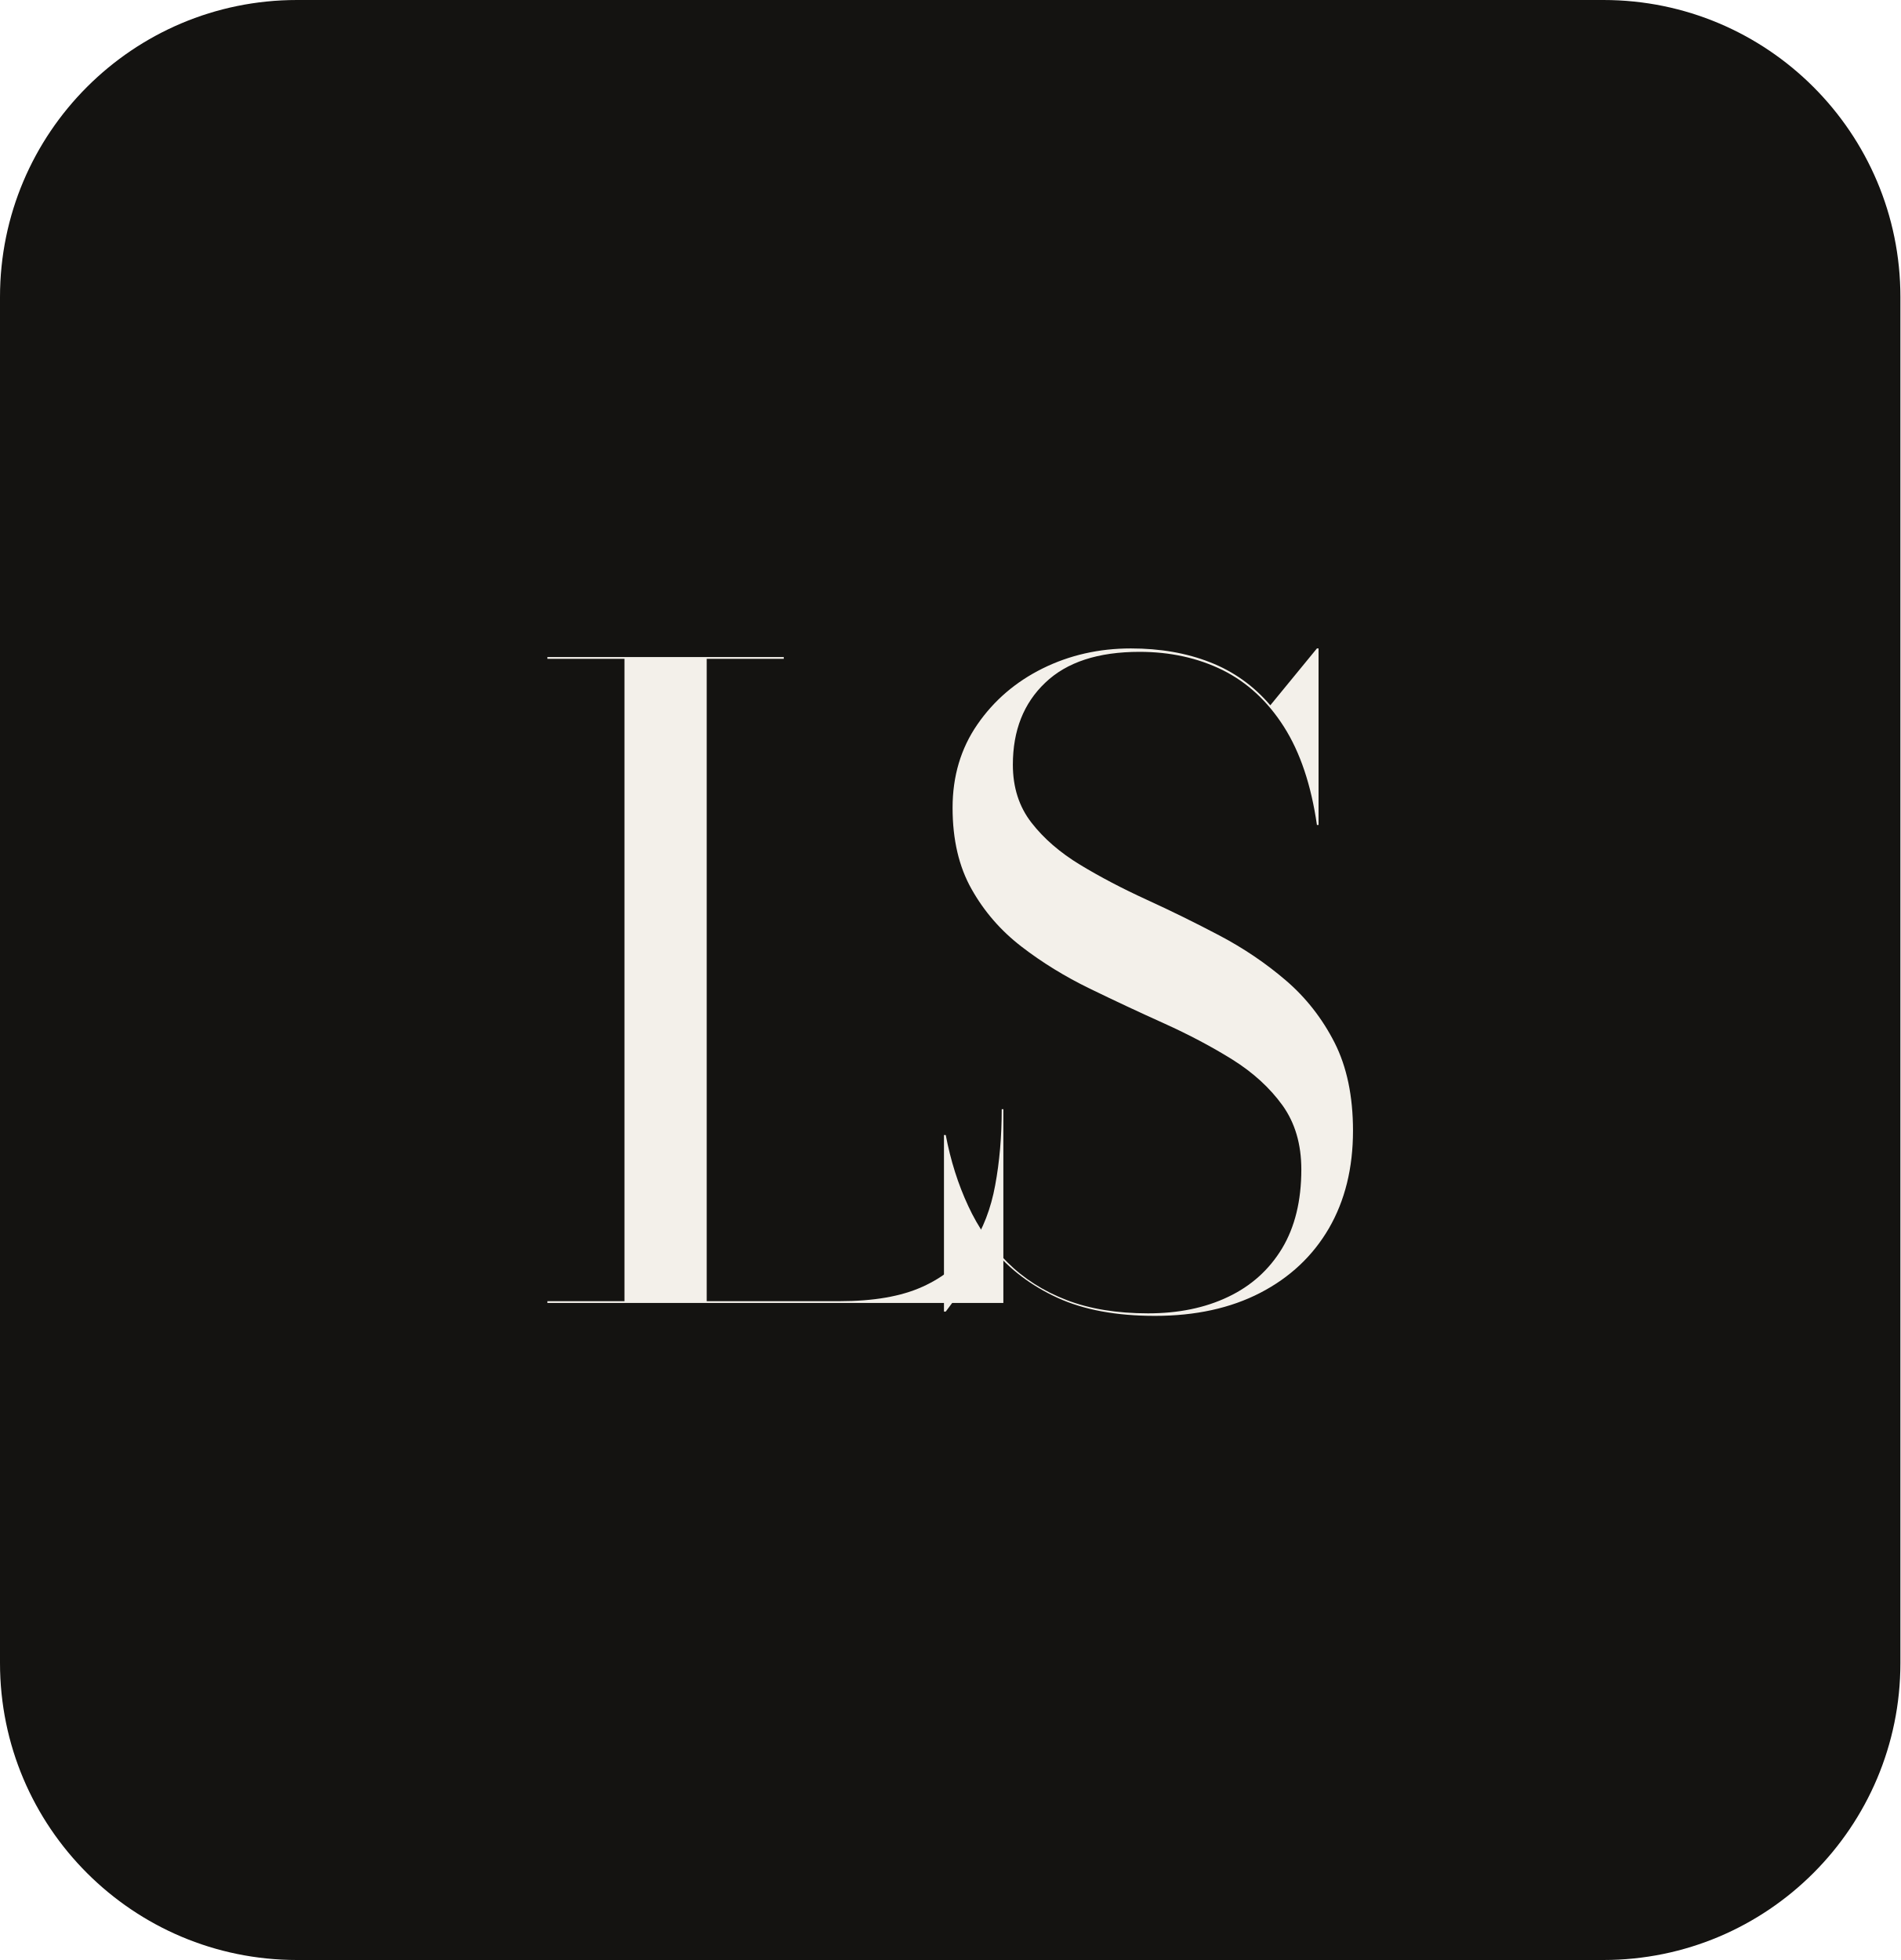
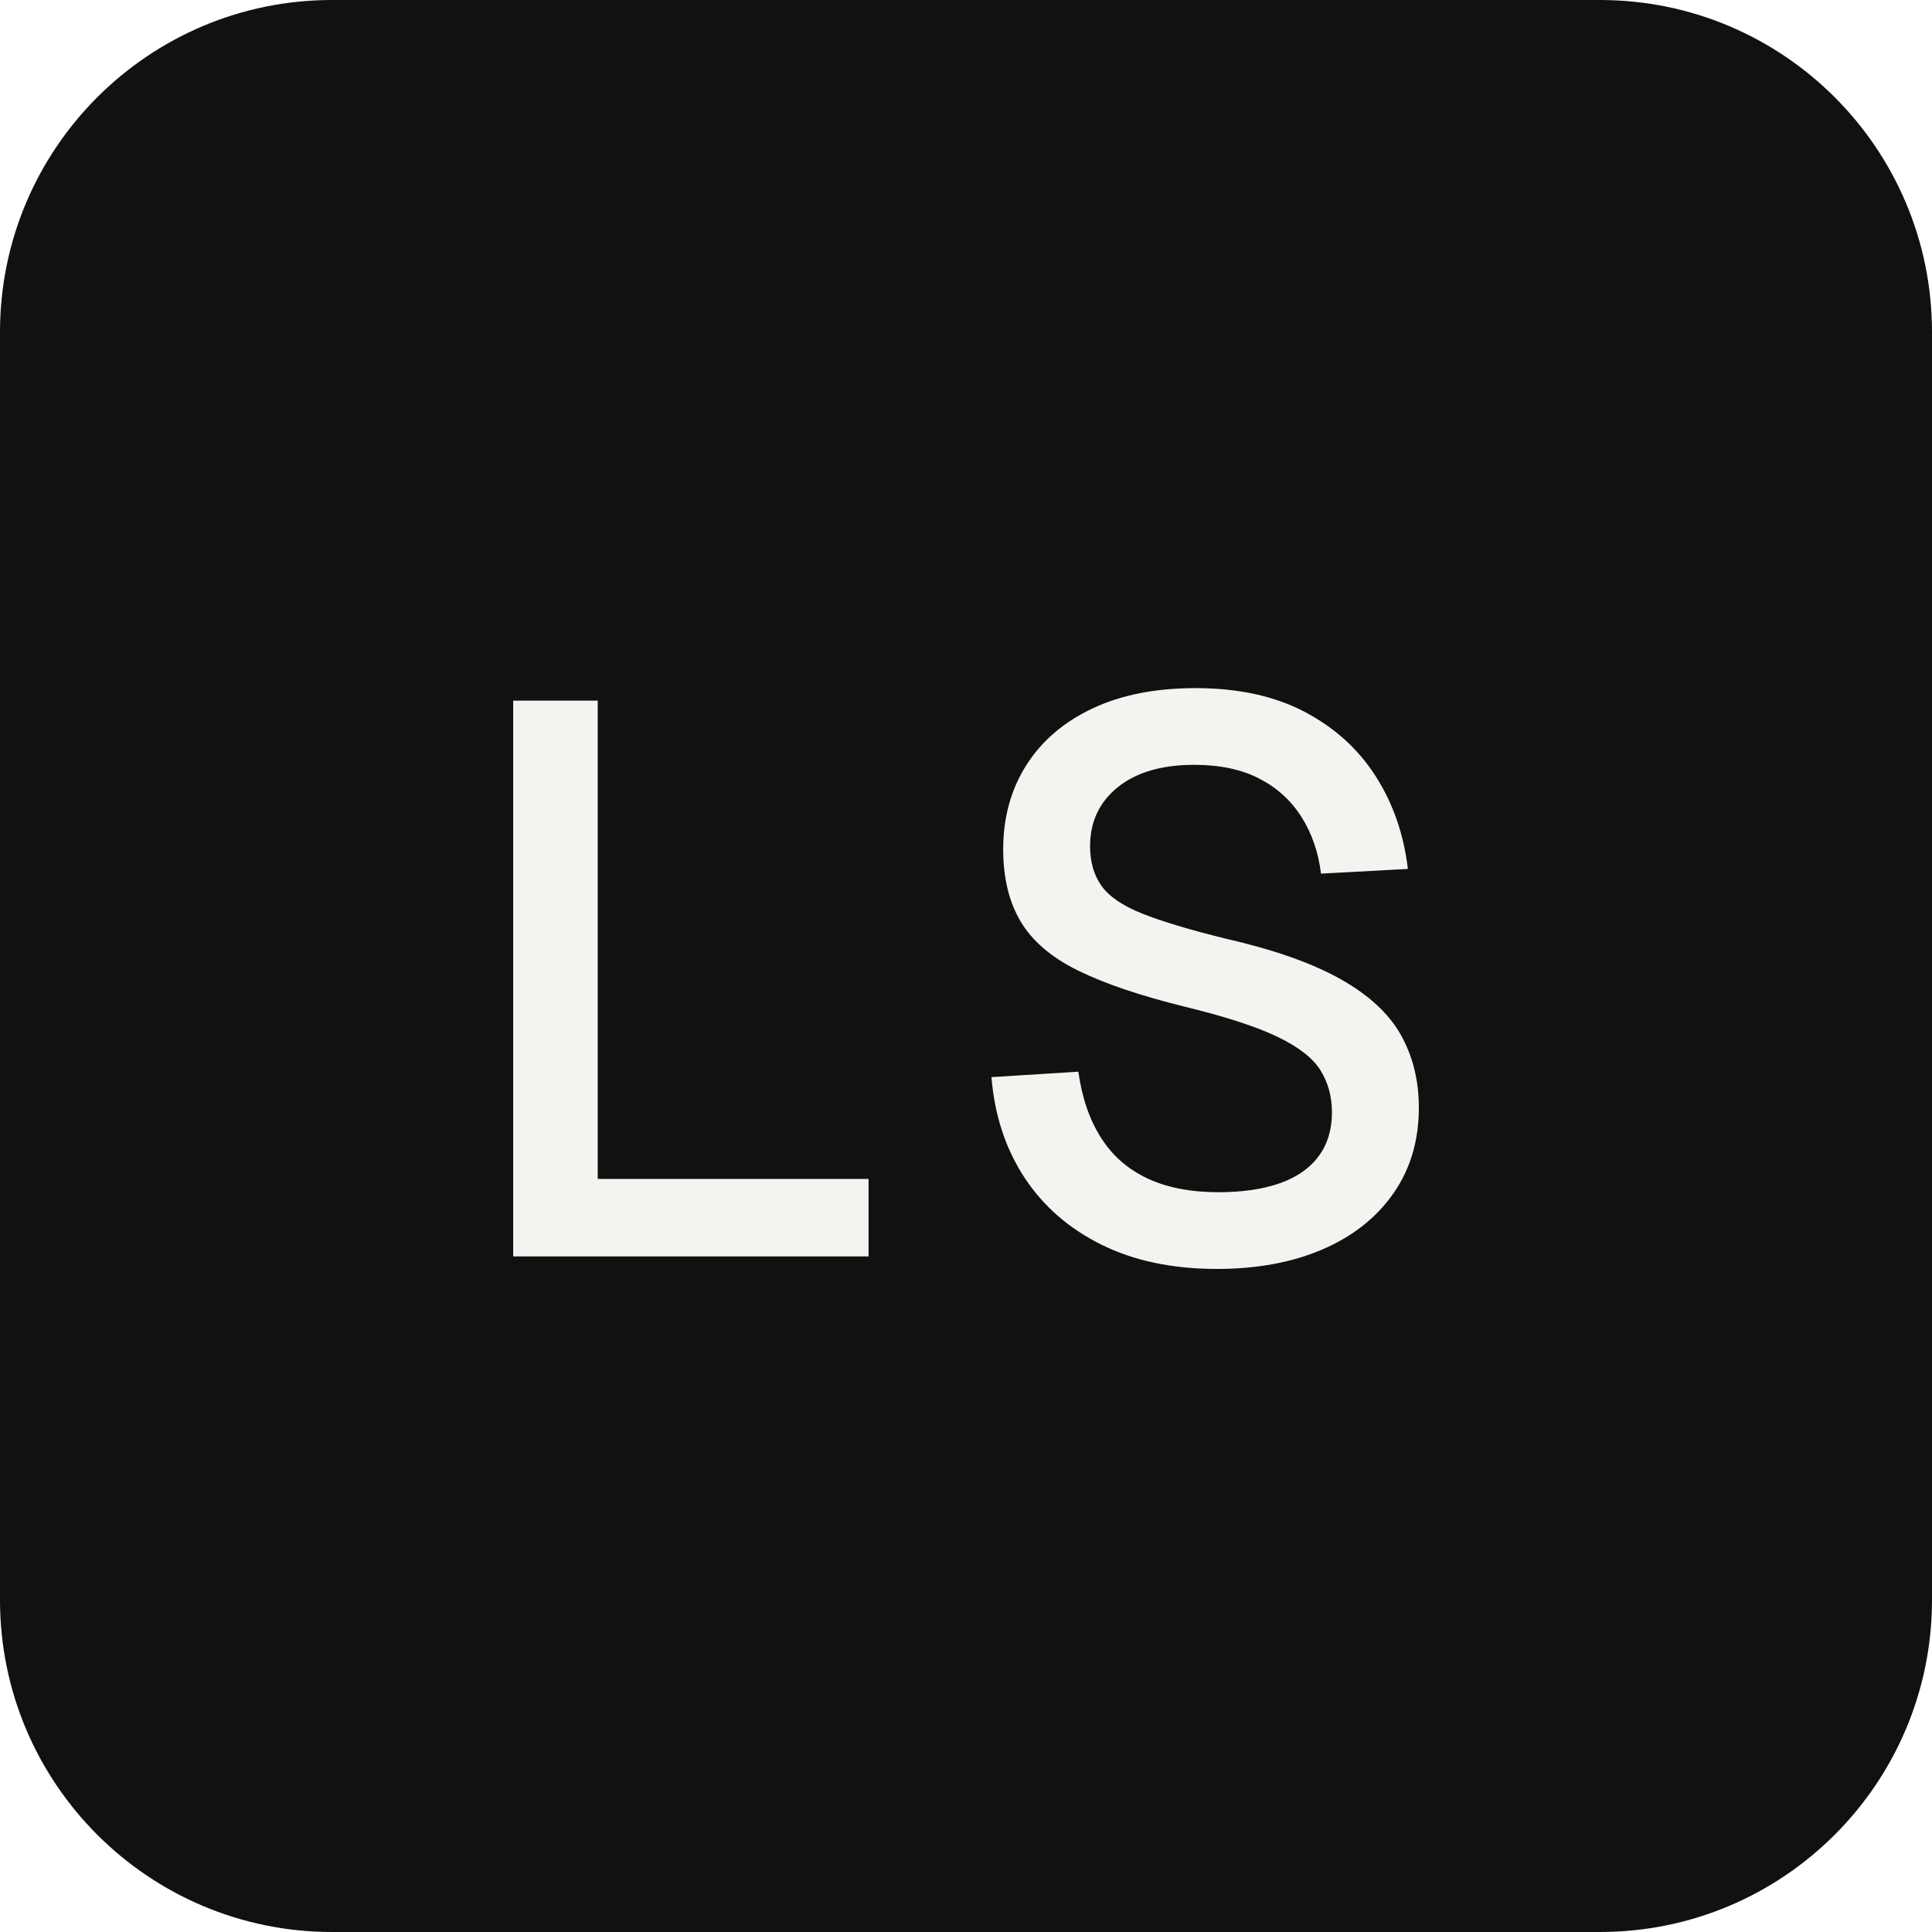
- <svg xmlns="http://www.w3.org/2000/svg" viewBox="-14 -2 128 132">
-   <rect x="-14" y="-2" width="128" height="132" rx="20" fill="#141311" />
-   <path transform="translate(21.80 85.75)" fill="#F3F0EA" d="M31.78 0L1.07 0L1.07-0.12L6.26-0.12L6.26-43.38L1.07-43.38L1.07-43.50L16.99-43.50L16.99-43.38L11.80-43.38L11.80-0.12L20.76-0.12Q24.19-0.12 26.33-1.09Q28.48-2.06 29.64-3.81Q30.80-5.57 31.23-7.93Q31.67-10.29 31.67-13.05L31.67-13.05L31.78-13.05L31.78 0Z" />
-   <path transform="translate(47.03 85.75)" fill="#F3F0EA" d="M16.76 0.87L16.76 0.87Q12.85 0.87 10.19-0.35Q7.54-1.57 5.83-3.65L5.83-3.65L2.67 0.58L2.55 0.58L2.55-11.31L2.67-11.31Q3.16-8.73 4.18-6.54Q5.19-4.35 6.83-2.73Q8.47-1.10 10.80-0.20Q13.14 0.70 16.30 0.70L16.30 0.70Q19.37 0.70 21.69-0.41Q24.01-1.51 25.32-3.67Q26.62-5.83 26.62-8.99L26.62-8.99Q26.62-11.54 25.35-13.31Q24.07-15.08 21.98-16.39Q19.89-17.69 17.39-18.82Q14.88-19.95 12.37-21.17Q9.86-22.39 7.77-24.00Q5.68-25.61 4.41-27.87Q3.13-30.13 3.13-33.35L3.13-33.35Q3.13-36.54 4.80-38.96Q6.47-41.38 9.19-42.73Q11.92-44.08 15.14-44.08L15.14-44.08Q18.10-44.08 20.47-43.15Q22.85-42.22 24.53-40.25L24.53-40.25L27.67-44.08L27.78-44.08L27.78-32.19L27.67-32.19Q27.09-36.22 25.45-38.80Q23.81-41.38 21.32-42.62Q18.82-43.85 15.72-43.85L15.72-43.85Q11.54-43.85 9.37-41.77Q7.19-39.70 7.19-36.25L7.19-36.25Q7.19-33.96 8.44-32.35Q9.69-30.74 11.72-29.51Q13.75-28.28 16.20-27.16Q18.65-26.04 21.10-24.75Q23.55-23.46 25.58-21.72Q27.61-19.98 28.86-17.53Q30.10-15.08 30.10-11.60L30.10-11.60Q30.10-7.83 28.48-5.03Q26.85-2.23 23.85-0.68Q20.85 0.87 16.76 0.87Z" />
+ <svg xmlns="http://www.w3.org/2000/svg" viewBox="0 0 128 128">
+   <rect width="128" height="128" rx="22" fill="#111111" />
+   <g transform="translate(34 83.24) scale(0.5186) translate(-8.60 0)">
+     <path fill="#F4F3F0" d="M54 0L8.60 0L8.60-71L19.40-71L19.40-4L13.70-9.90L54-9.90L54 0Z M98.50 1.60L98.50 1.60Q90 1.60 83.75-1.50Q77.50-4.60 73.90-10.10Q70.30-15.60 69.70-22.90L69.70-22.90L80.80-23.60Q81.50-18.60 83.70-15.15Q85.90-11.70 89.65-9.95Q93.40-8.20 98.70-8.20L98.70-8.20Q103.30-8.20 106.55-9.35Q109.80-10.50 111.50-12.80Q113.20-15.10 113.20-18.40L113.20-18.40Q113.20-21.40 111.75-23.75Q110.30-26.10 106.25-28.05Q102.20-30 94.40-31.90L94.40-31.90Q85.90-34 80.80-36.50Q75.70-39 73.45-42.75Q71.20-46.50 71.20-52L71.20-52Q71.20-58.10 74.15-62.75Q77.10-67.40 82.60-70Q88.10-72.60 95.80-72.60L95.80-72.60Q103.90-72.60 109.65-69.60Q115.40-66.60 118.75-61.40Q122.10-56.20 122.90-49.50L122.90-49.50L111.80-48.90Q111.30-53 109.30-56.15Q107.30-59.30 103.90-61.05Q100.50-62.80 95.60-62.80L95.60-62.80Q89.40-62.80 85.85-59.95Q82.30-57.10 82.30-52.40L82.30-52.40Q82.30-49.40 83.75-47.35Q85.20-45.30 88.95-43.80Q92.70-42.30 99.60-40.60L99.60-40.60Q108.80-38.50 114.25-35.45Q119.70-32.40 122-28.30Q124.30-24.20 124.30-19L124.30-19Q124.30-12.70 121.05-8.05Q117.80-3.40 112-0.90Q106.20 1.60 98.50 1.60Z" />
+   </g>
</svg>
